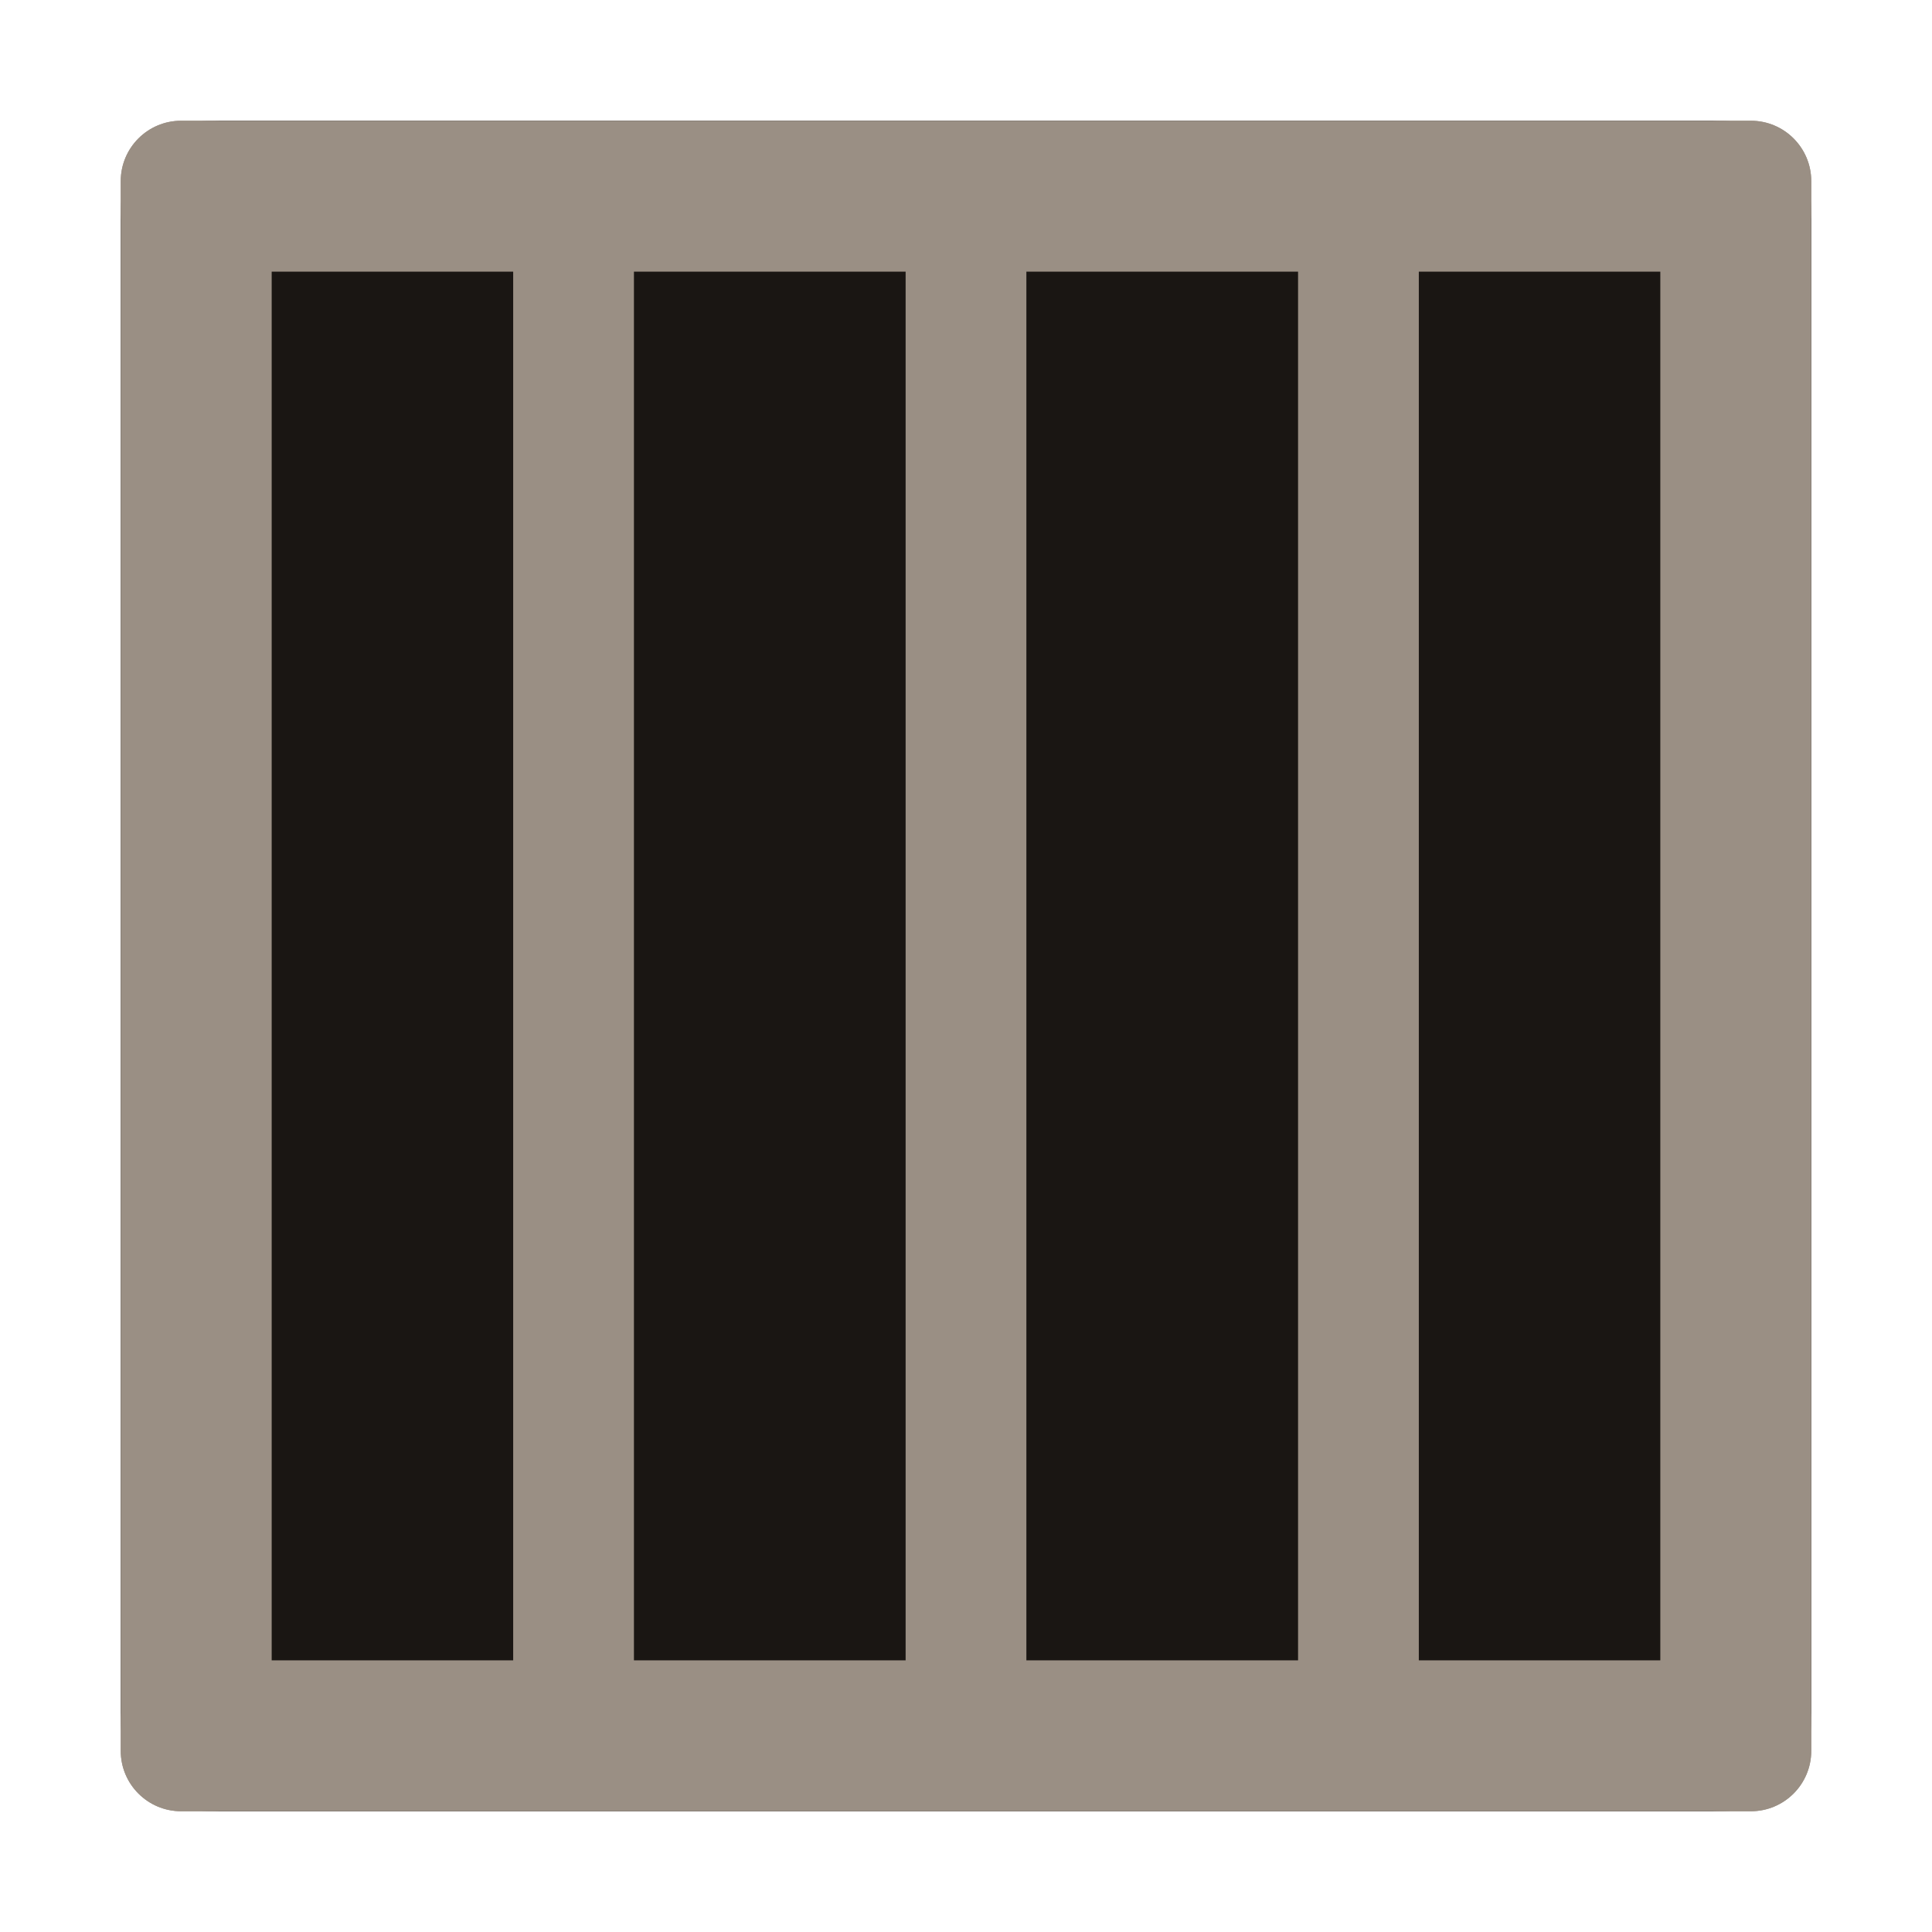
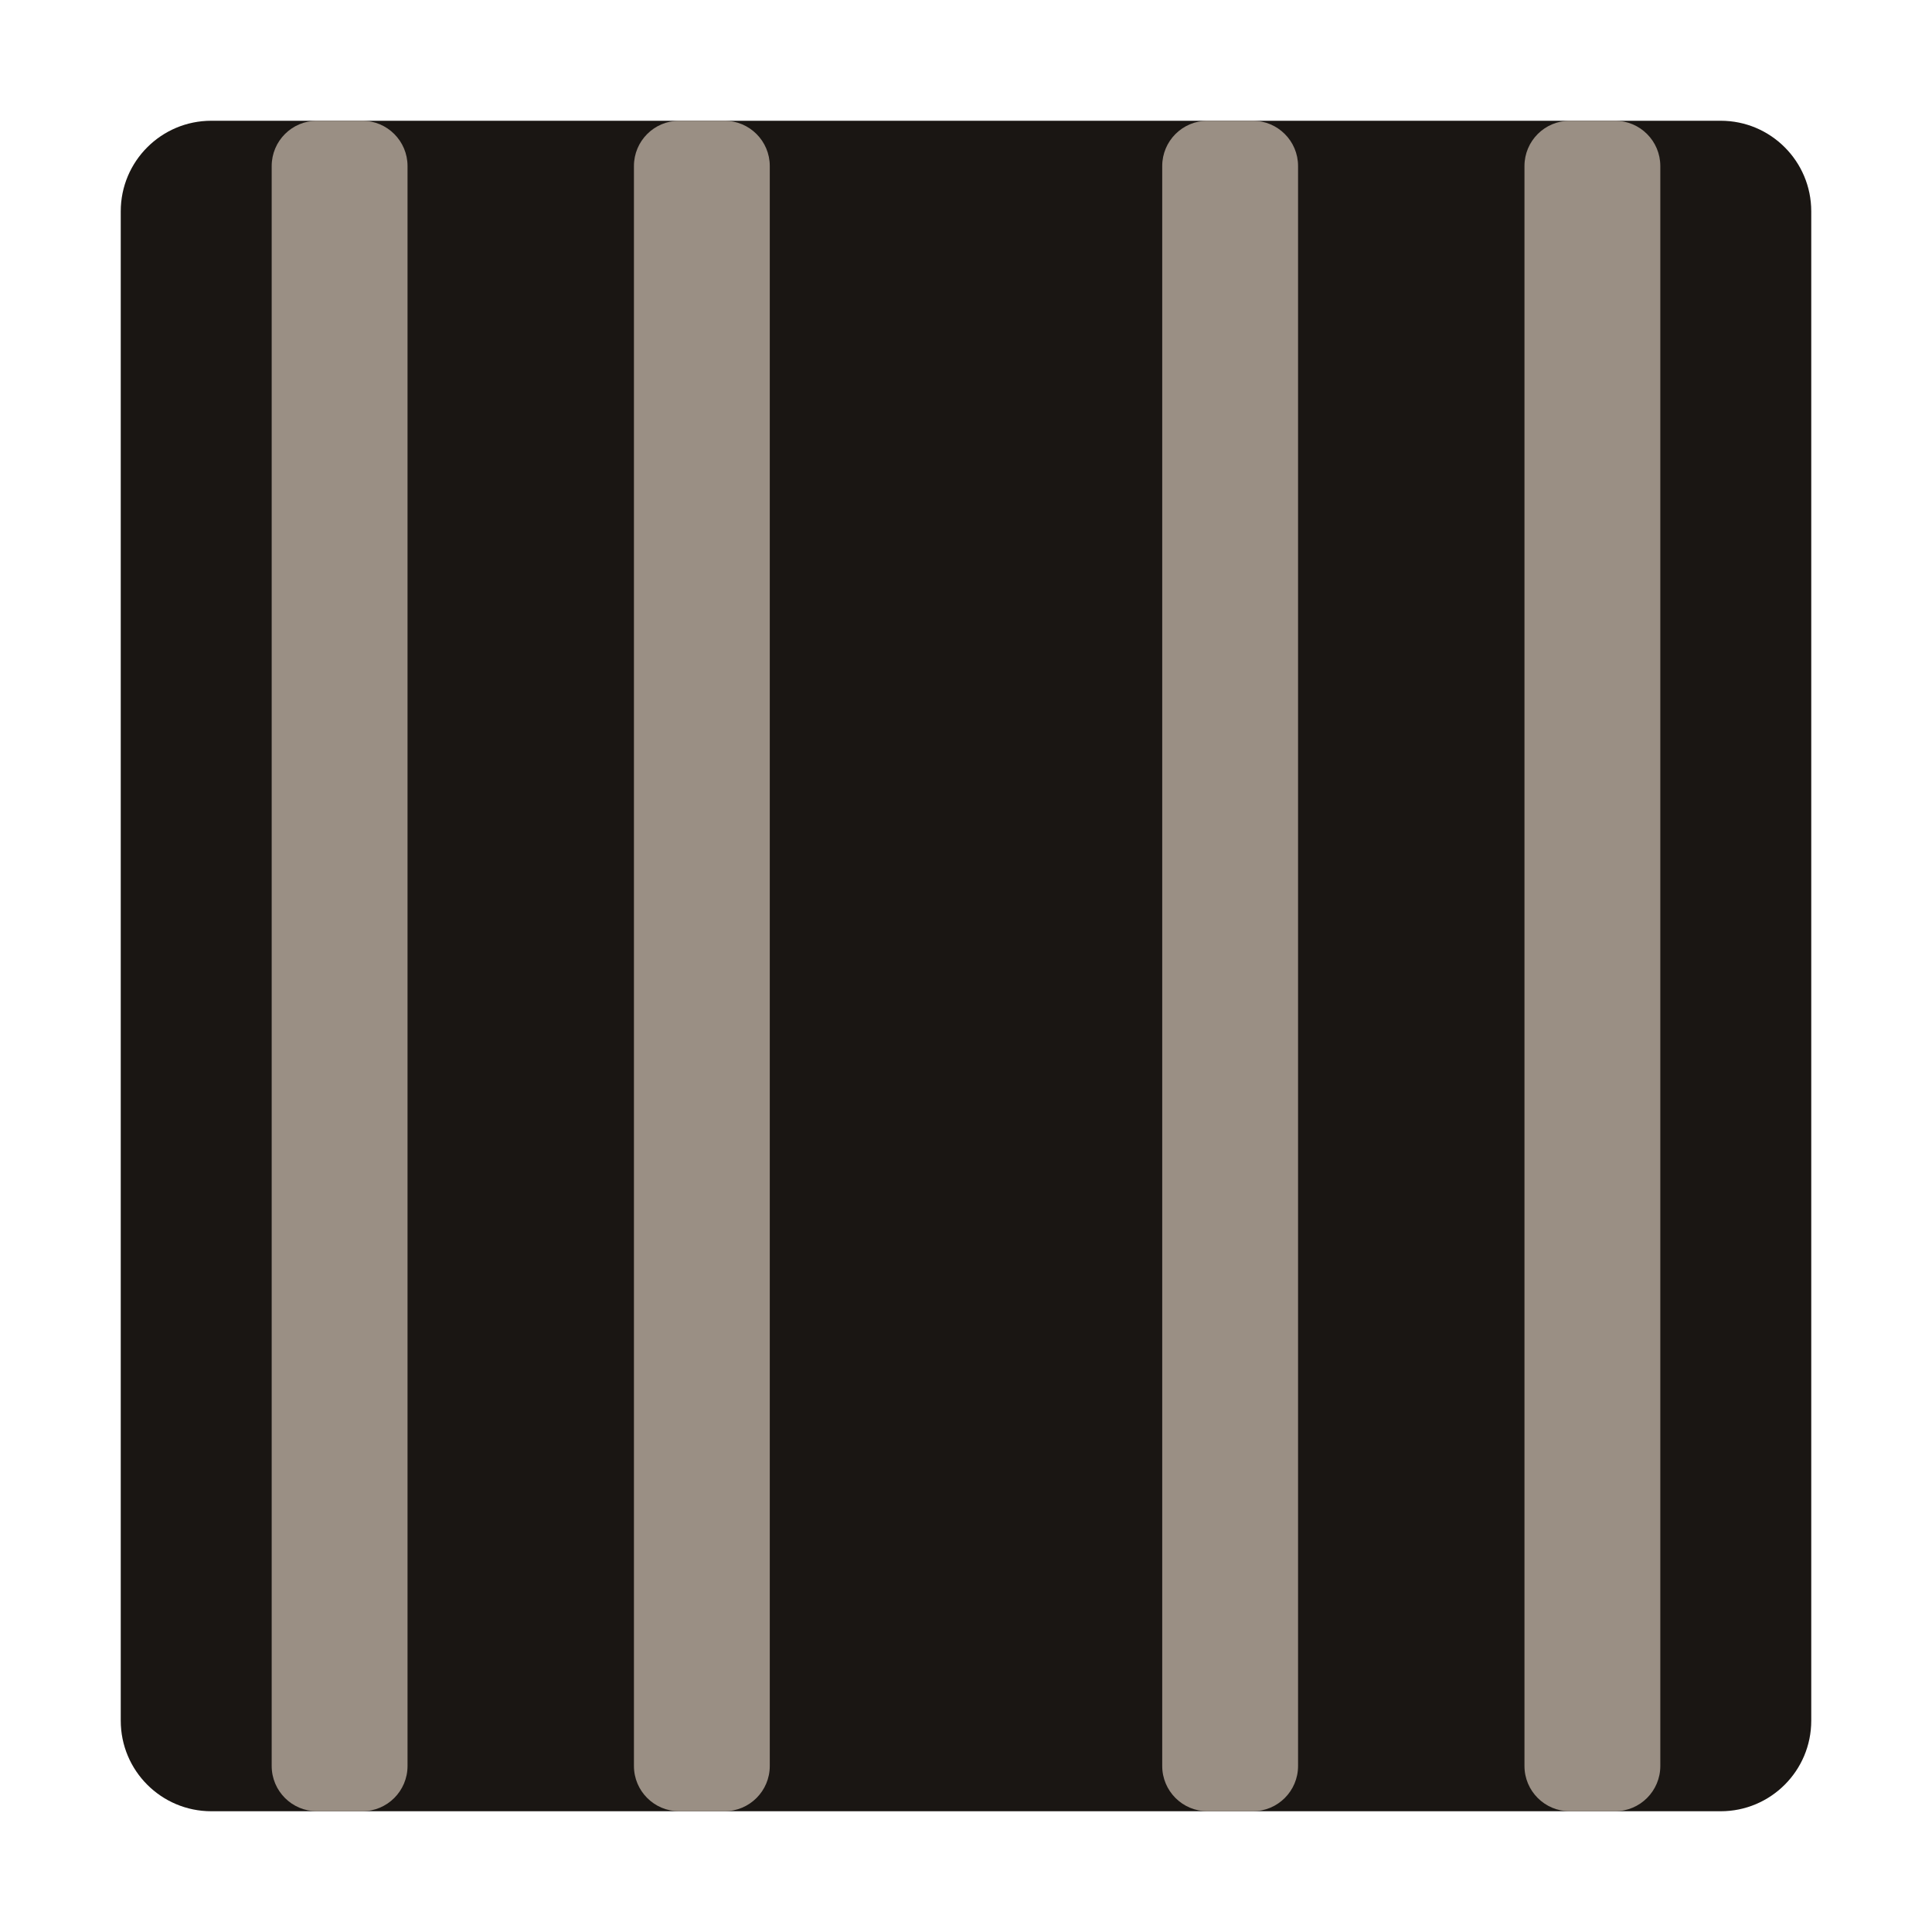
<svg xmlns="http://www.w3.org/2000/svg" width="64" height="64" viewBox="0 0 64 64">
  <rect x="4" y="4" width="56" height="56" rx="3" fill="#1a1613" />
  <g fill="#9a8f84">
-     <rect x="4" y="4" width="56" height="5" rx="2" />
-     <rect x="4" y="55" width="56" height="5" rx="2" />
-     <rect x="4" y="4" width="5" height="56" rx="2" />
-     <rect x="55" y="4" width="5" height="56" rx="2" />
-     <rect x="17" y="6" width="4" height="52" />
-     <rect x="30" y="6" width="4" height="52" />
-     <rect x="43" y="6" width="4" height="52" />
+     <rect x="9" y="4" width="4.5" height="56" rx="1.5" />
+     <rect x="21" y="4" width="4.5" height="56" rx="1.5" />
+     <rect x="38.5" y="4" width="4.5" height="56" rx="1.5" />
+     <rect x="50.5" y="4" width="4.5" height="56" rx="1.5" />
  </g>
</svg>
